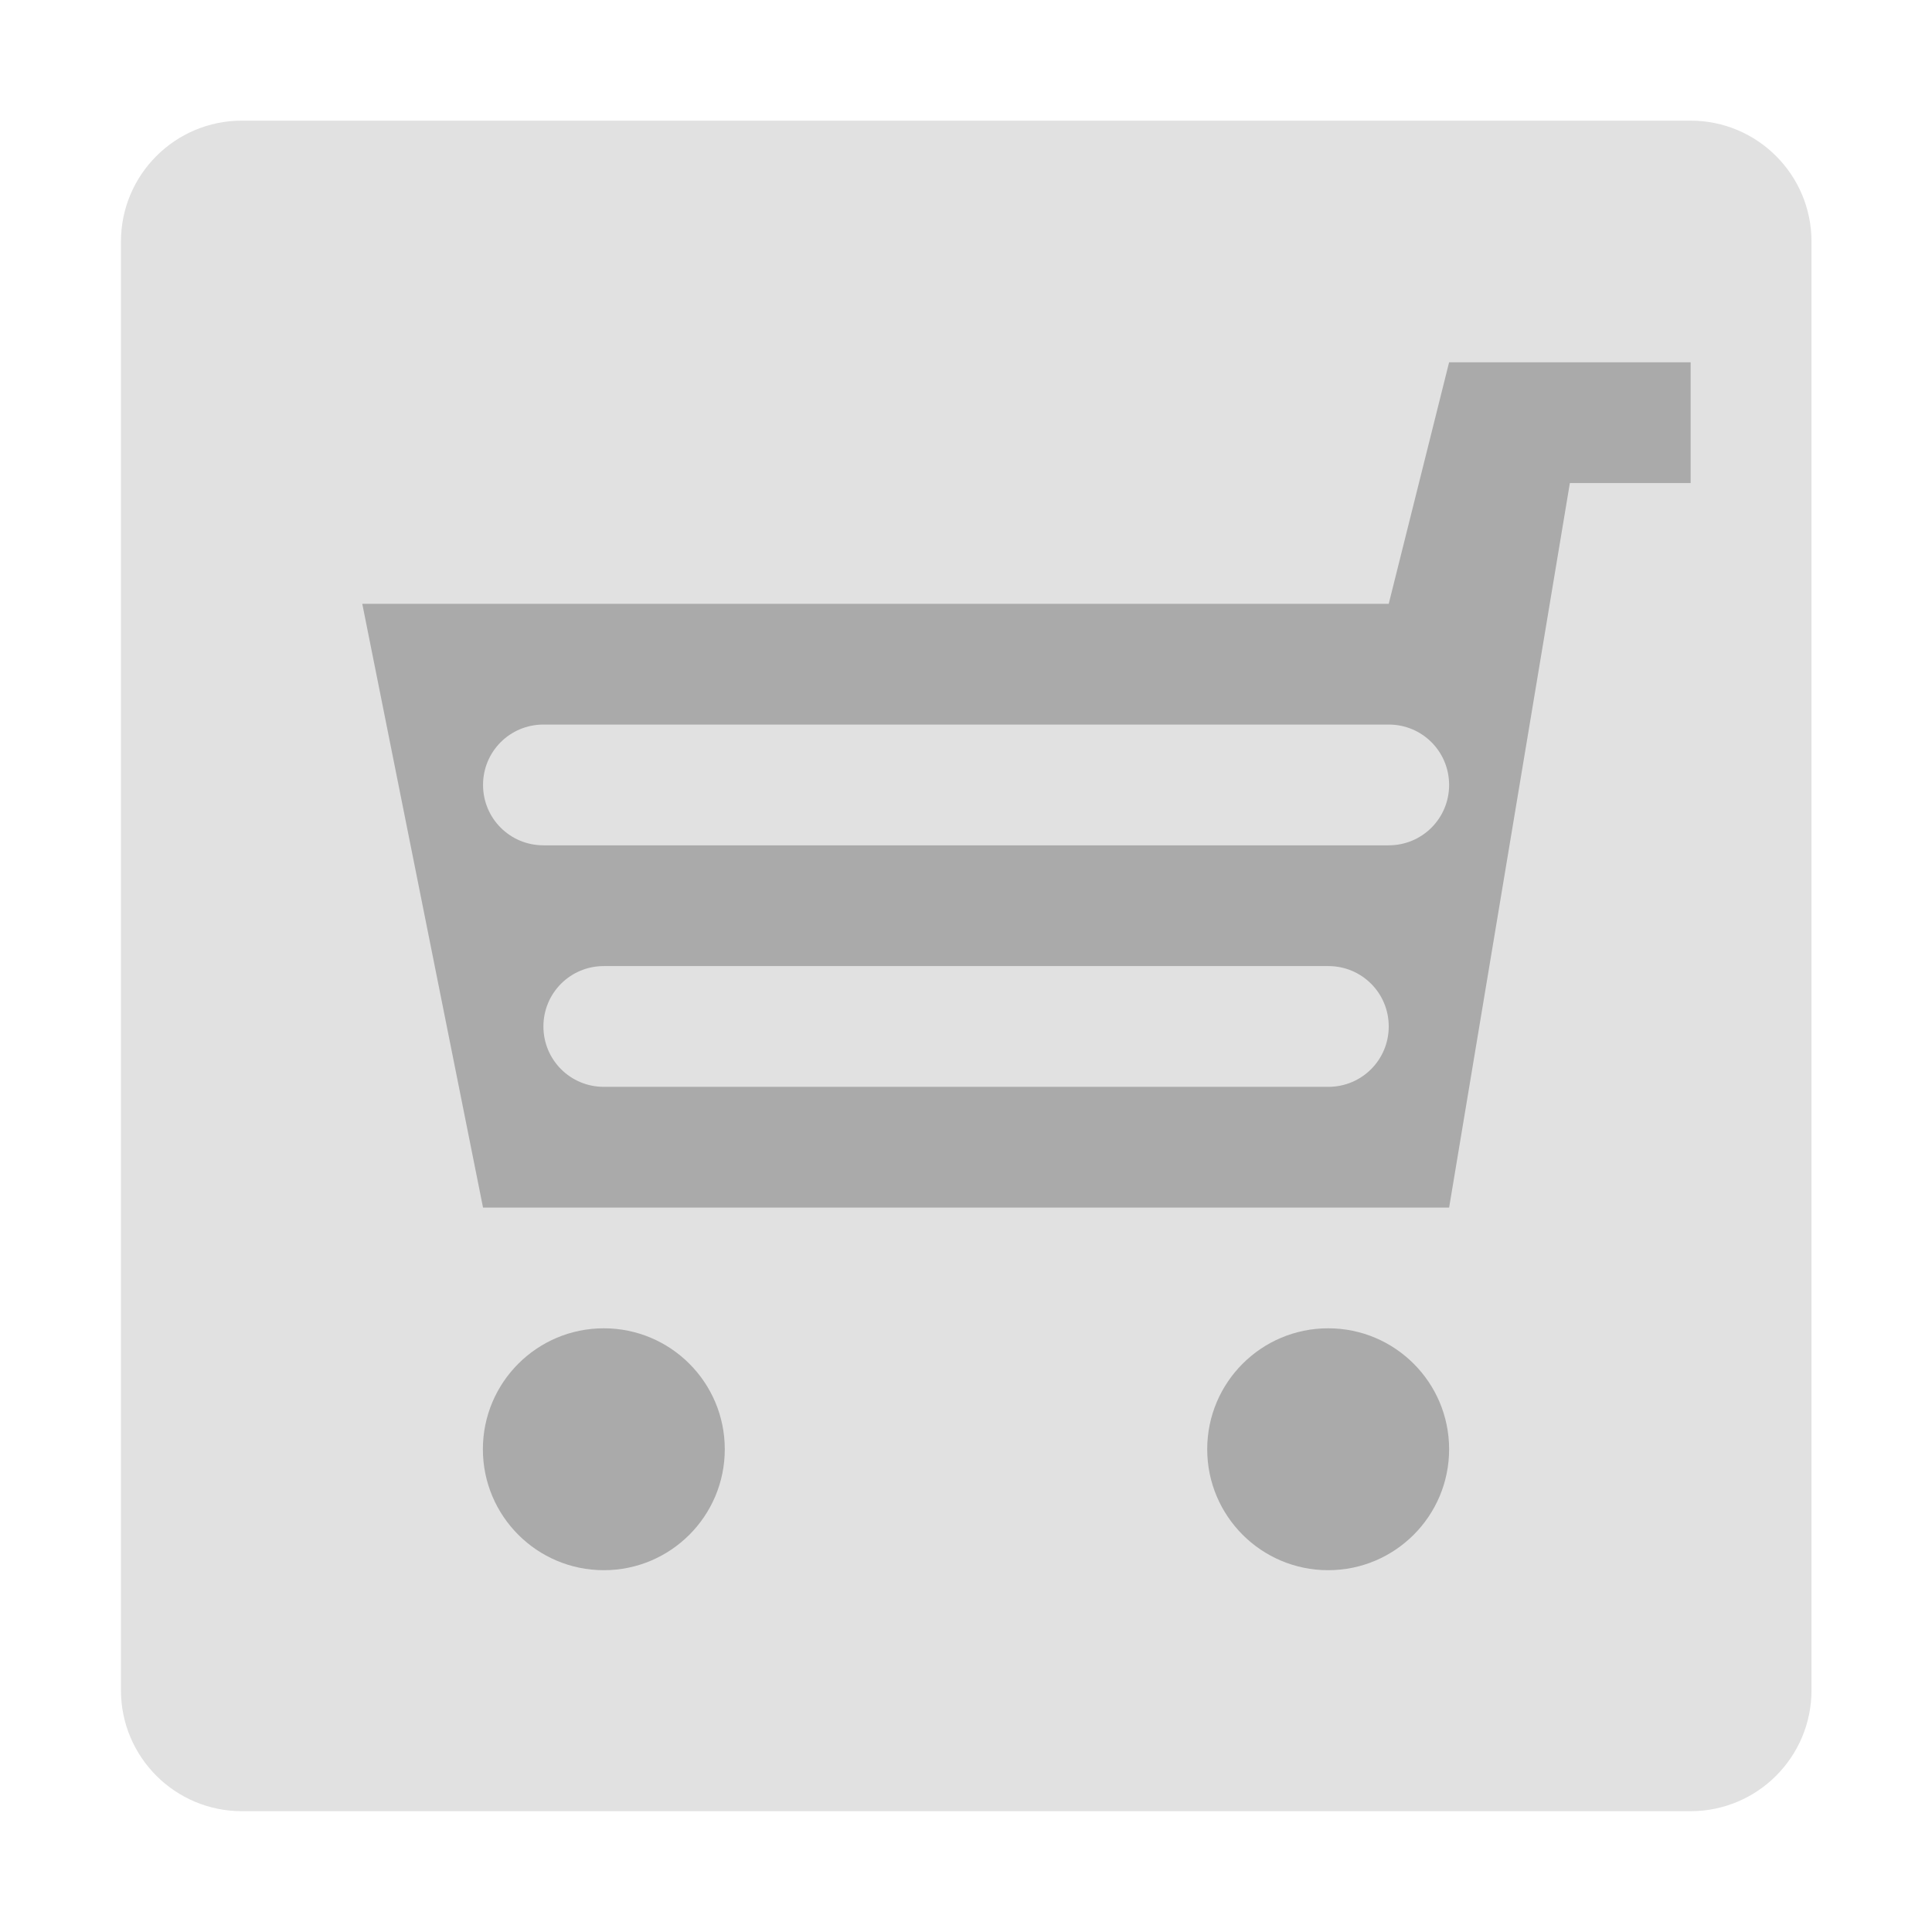
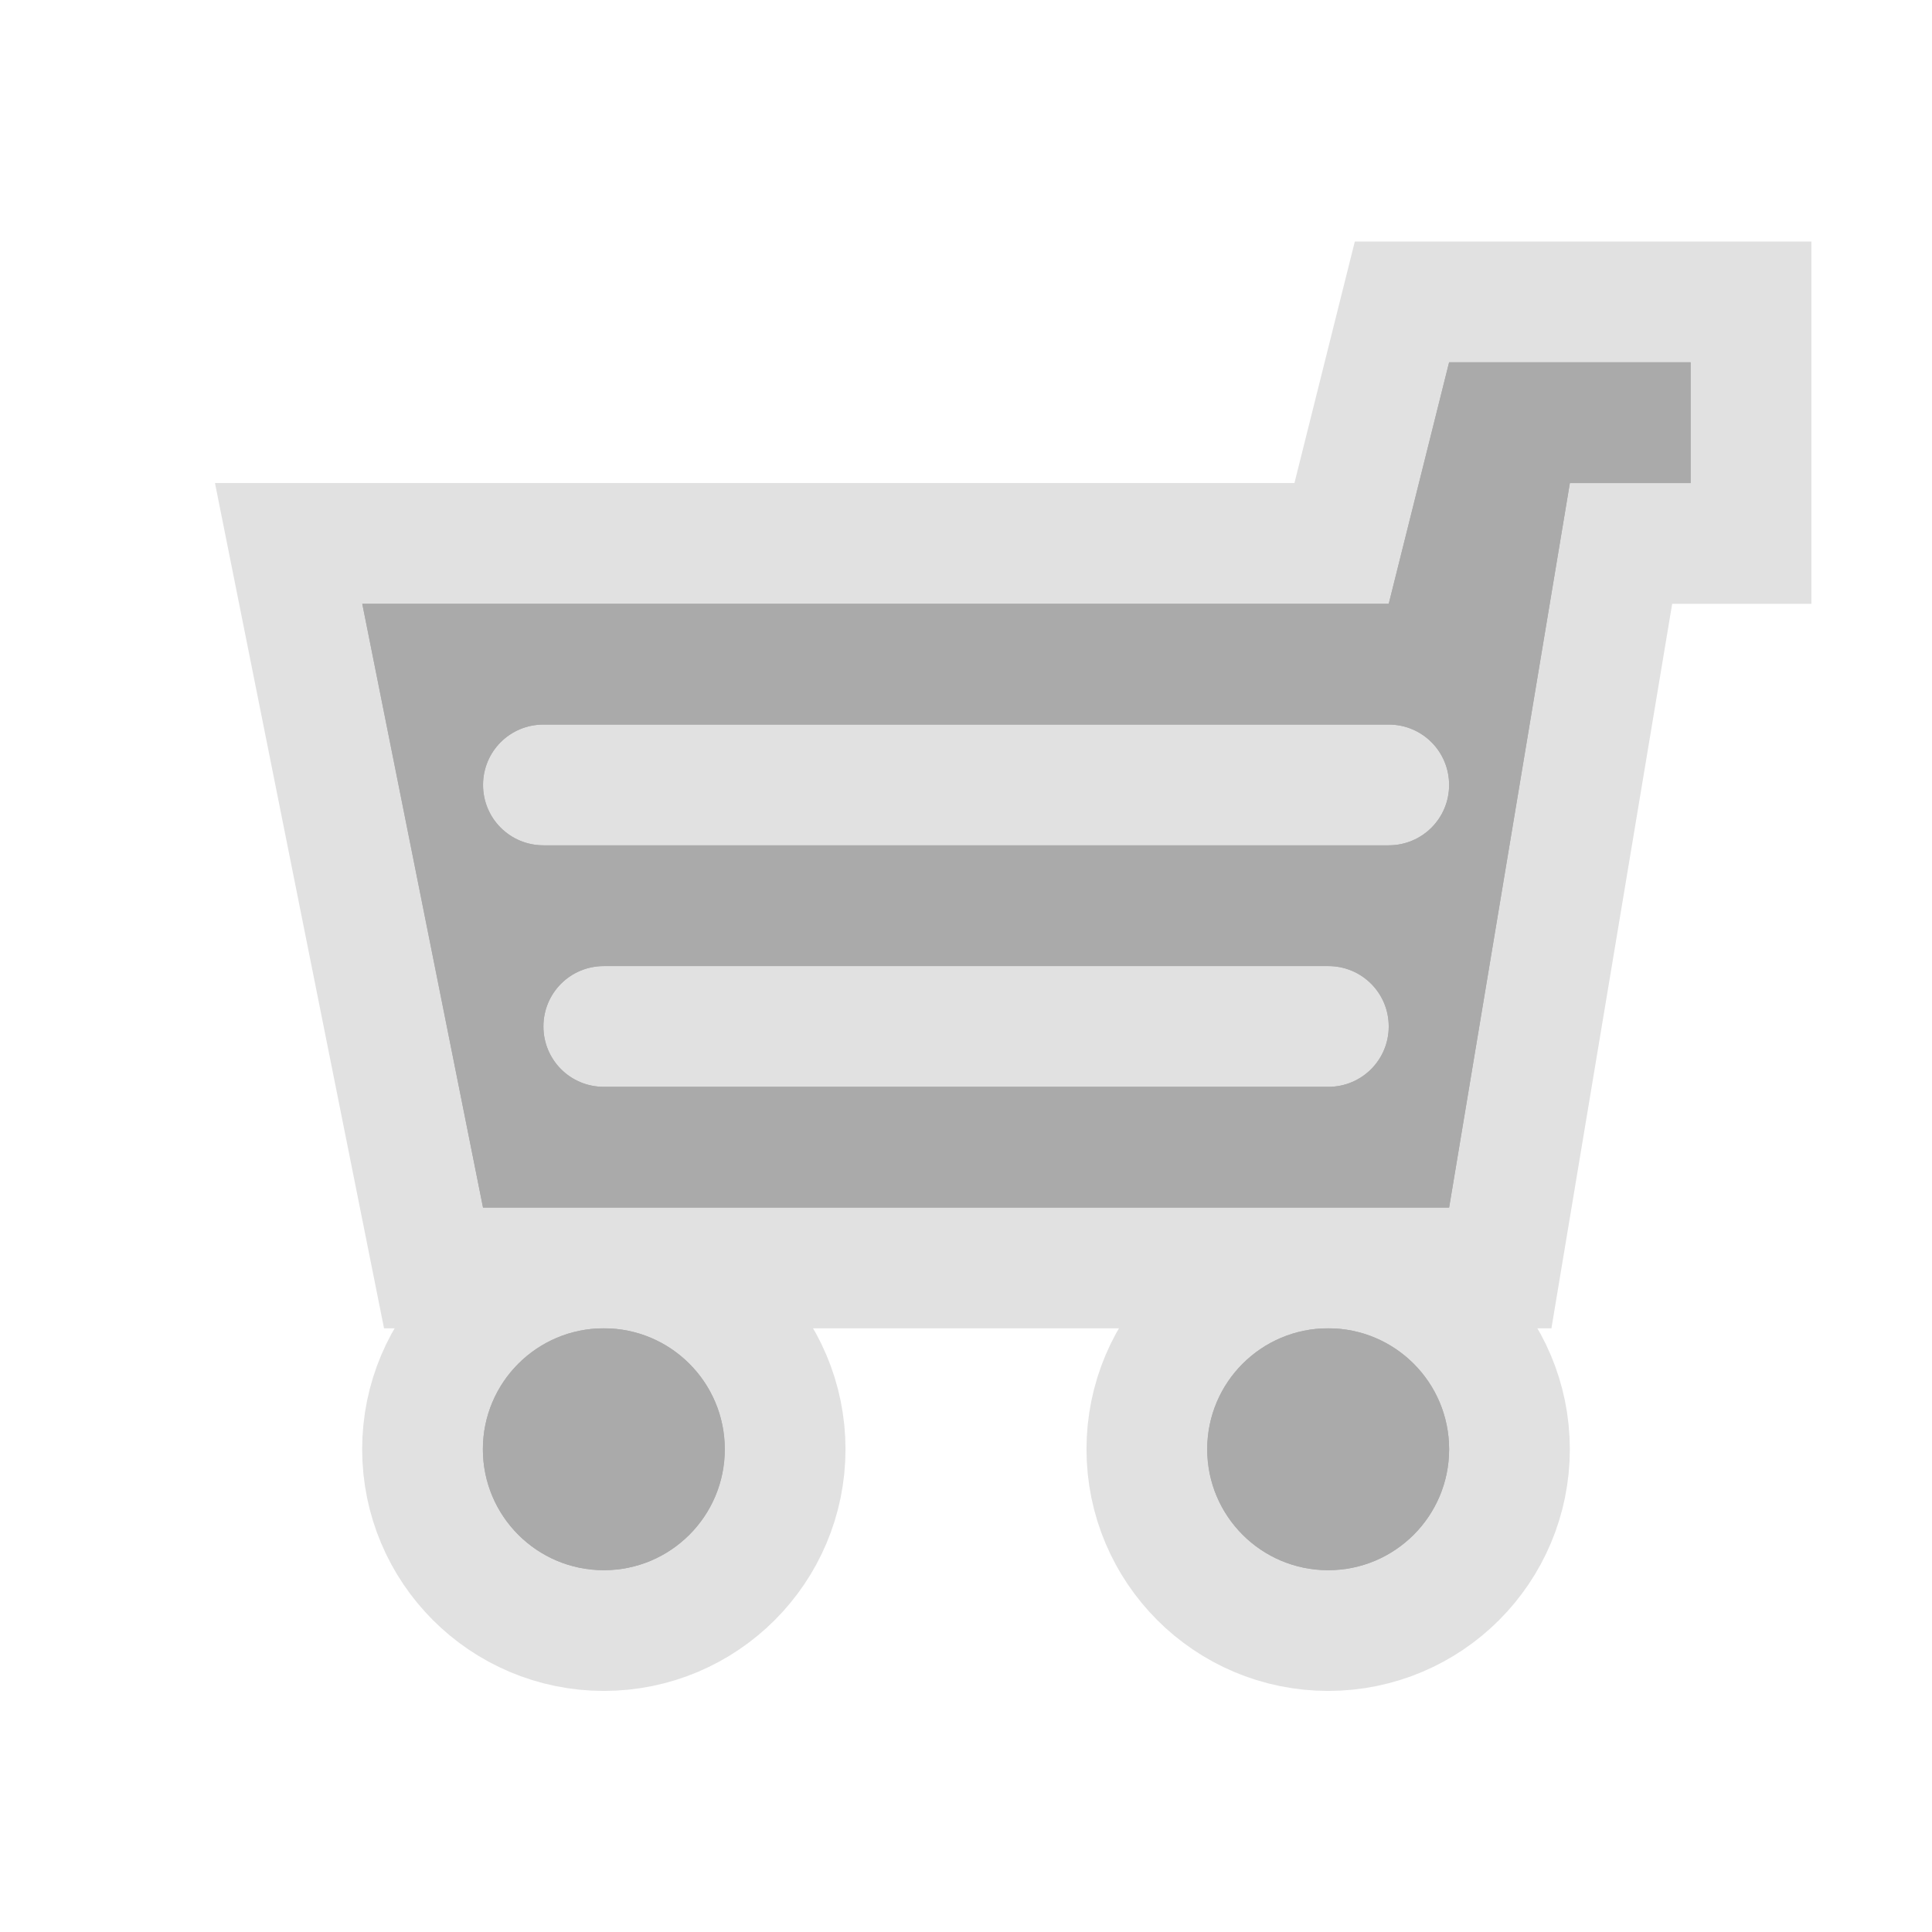
<svg xmlns="http://www.w3.org/2000/svg" width="16" height="16" viewBox="0 0 4.233 4.233" version="1.1" id="svg8">
  <defs id="defs2" />
  <g id="layer1" transform="translate(0,-292.7667)">
-     <rect style="opacity:1;fill:#e1e1e1;fill-opacity:1;fill-rule:nonzero;stroke:none;stroke-width:0.265;stroke-linecap:butt;stroke-linejoin:round;stroke-miterlimit:4;stroke-dasharray:none;stroke-dashoffset:0;stroke-opacity:1;paint-order:stroke markers fill" id="rect1368" width="3.704" height="3.704" x="0.265" y="293.031" ry="0.265" />
-     <circle style="opacity:1;fill:#aaaaaa;fill-opacity:1;fill-rule:nonzero;stroke:none;stroke-width:6;stroke-linecap:round;stroke-linejoin:round;stroke-miterlimit:4;stroke-dasharray:none;stroke-dashoffset:0;stroke-opacity:1;paint-order:markers stroke fill" id="path840" cx="1.323" cy="295.942" r="0.265" />
-     <circle style="opacity:1;fill:#aaaaaa;fill-opacity:1;fill-rule:nonzero;stroke:none;stroke-width:6;stroke-linecap:round;stroke-linejoin:round;stroke-miterlimit:4;stroke-dasharray:none;stroke-dashoffset:0;stroke-opacity:1;paint-order:markers stroke fill" id="path842" cx="2.91" cy="295.942" r="0.265" />
-     <path style="fill:#aaaaaa;fill-opacity:1;fill-rule:evenodd;stroke:none;stroke-width:1px;stroke-linecap:butt;stroke-linejoin:miter;stroke-opacity:1" d="M 12 3 L 11.5 5 L 3 5 L 4 10 L 12 10 L 13 4 L 14 4 L 14 3 L 12 3 z M 4.5 6 L 11.5 6 C 11.777 6 12 6.223 12 6.5 C 12 6.777 11.777 7 11.5 7 L 4.5 7 C 4.223 7 4 6.777 4 6.5 C 4 6.223 4.223 6 4.5 6 z M 5 8 L 11 8 C 11.277 8 11.5 8.223 11.5 8.5 C 11.5 8.777 11.277 9 11 9 L 5 9 C 4.723 9 4.5 8.777 4.5 8.5 C 4.5 8.223 4.723 8 5 8 z " transform="matrix(0.2645833,0,0,0.2645833,0,292.7667)" id="path844" />
+     <circle style="opacity:1;fill:#aaaaaa;fill-opacity:1;fill-rule:nonzero;stroke:#e1e1e1;stroke-width:0.529;stroke-linecap:round;stroke-linejoin:round;stroke-miterlimit:4;stroke-dasharray:none;stroke-dashoffset:0;stroke-opacity:1;paint-order:markers stroke fill" id="path840" cx="1.323" cy="295.942" r="0.265" />
+     <circle style="opacity:1;fill:#aaaaaa;fill-opacity:1;fill-rule:nonzero;stroke:#e1e1e1;stroke-width:0.529;stroke-linecap:round;stroke-linejoin:round;stroke-miterlimit:4;stroke-dasharray:none;stroke-dashoffset:0;stroke-opacity:1;paint-order:markers stroke fill" id="path842" cx="2.91" cy="295.942" r="0.265" />
+     <path style="fill:#aaaaaa;fill-opacity:1;fill-rule:evenodd;stroke:#e1e1e1;stroke-width:2;stroke-linecap:butt;stroke-linejoin:miter;stroke-opacity:1;stroke-miterlimit:4;stroke-dasharray:none;paint-order:markers stroke fill" d="M 12 3 L 11.5 5 L 3 5 L 4 10 L 12 10 L 13 4 L 14 4 L 14 3 L 12 3 z M 4.5 6 L 11.5 6 C 11.777 6 12 6.223 12 6.5 C 12 6.777 11.777 7 11.5 7 L 4.5 7 C 4.223 7 4 6.777 4 6.5 C 4 6.223 4.223 6 4.5 6 z M 5 8 L 11 8 C 11.277 8 11.5 8.223 11.5 8.5 C 11.5 8.777 11.277 9 11 9 L 5 9 C 4.723 9 4.5 8.777 4.5 8.5 C 4.5 8.223 4.723 8 5 8 z " transform="matrix(0.2645833,0,0,0.2645833,0,292.7667)" id="path844" />
+     <circle r="0.265" cy="295.942" cx="1.323" id="circle1937" style="opacity:1;fill:#aaaaaa;fill-opacity:1;fill-rule:nonzero;stroke:none;stroke-width:0.529;stroke-linecap:round;stroke-linejoin:round;stroke-miterlimit:4;stroke-dasharray:none;stroke-dashoffset:0;stroke-opacity:1;paint-order:markers stroke fill" />
+     <circle r="0.265" cy="295.942" cx="2.91" id="circle1939" style="opacity:1;fill:#aaaaaa;fill-opacity:1;fill-rule:nonzero;stroke:none;stroke-width:0.529;stroke-linecap:round;stroke-linejoin:round;stroke-miterlimit:4;stroke-dasharray:none;stroke-dashoffset:0;stroke-opacity:1;paint-order:markers stroke fill" />
+     <path id="path1941" transform="matrix(0.2645833,0,0,0.2645833,0,292.7667)" d="M 12 3 L 11.5 5 L 3 5 L 4 10 L 12 10 L 13 4 L 14 4 L 14 3 L 12 3 z M 4.5 6 L 11.5 6 C 11.777 6 12 6.223 12 6.5 C 12 6.777 11.777 7 11.5 7 L 4.5 7 C 4.223 7 4 6.777 4 6.5 C 4 6.223 4.223 6 4.5 6 z M 5 8 L 11 8 C 11.277 8 11.5 8.223 11.5 8.5 C 11.5 8.777 11.277 9 11 9 L 5 9 C 4.723 9 4.5 8.777 4.5 8.5 C 4.5 8.223 4.723 8 5 8 z " style="fill:#aaaaaa;fill-opacity:1;fill-rule:evenodd;stroke:none;stroke-width:2;stroke-linecap:butt;stroke-linejoin:miter;stroke-opacity:1;stroke-miterlimit:4;stroke-dasharray:none;paint-order:markers stroke fill" />
  </g>
</svg>
